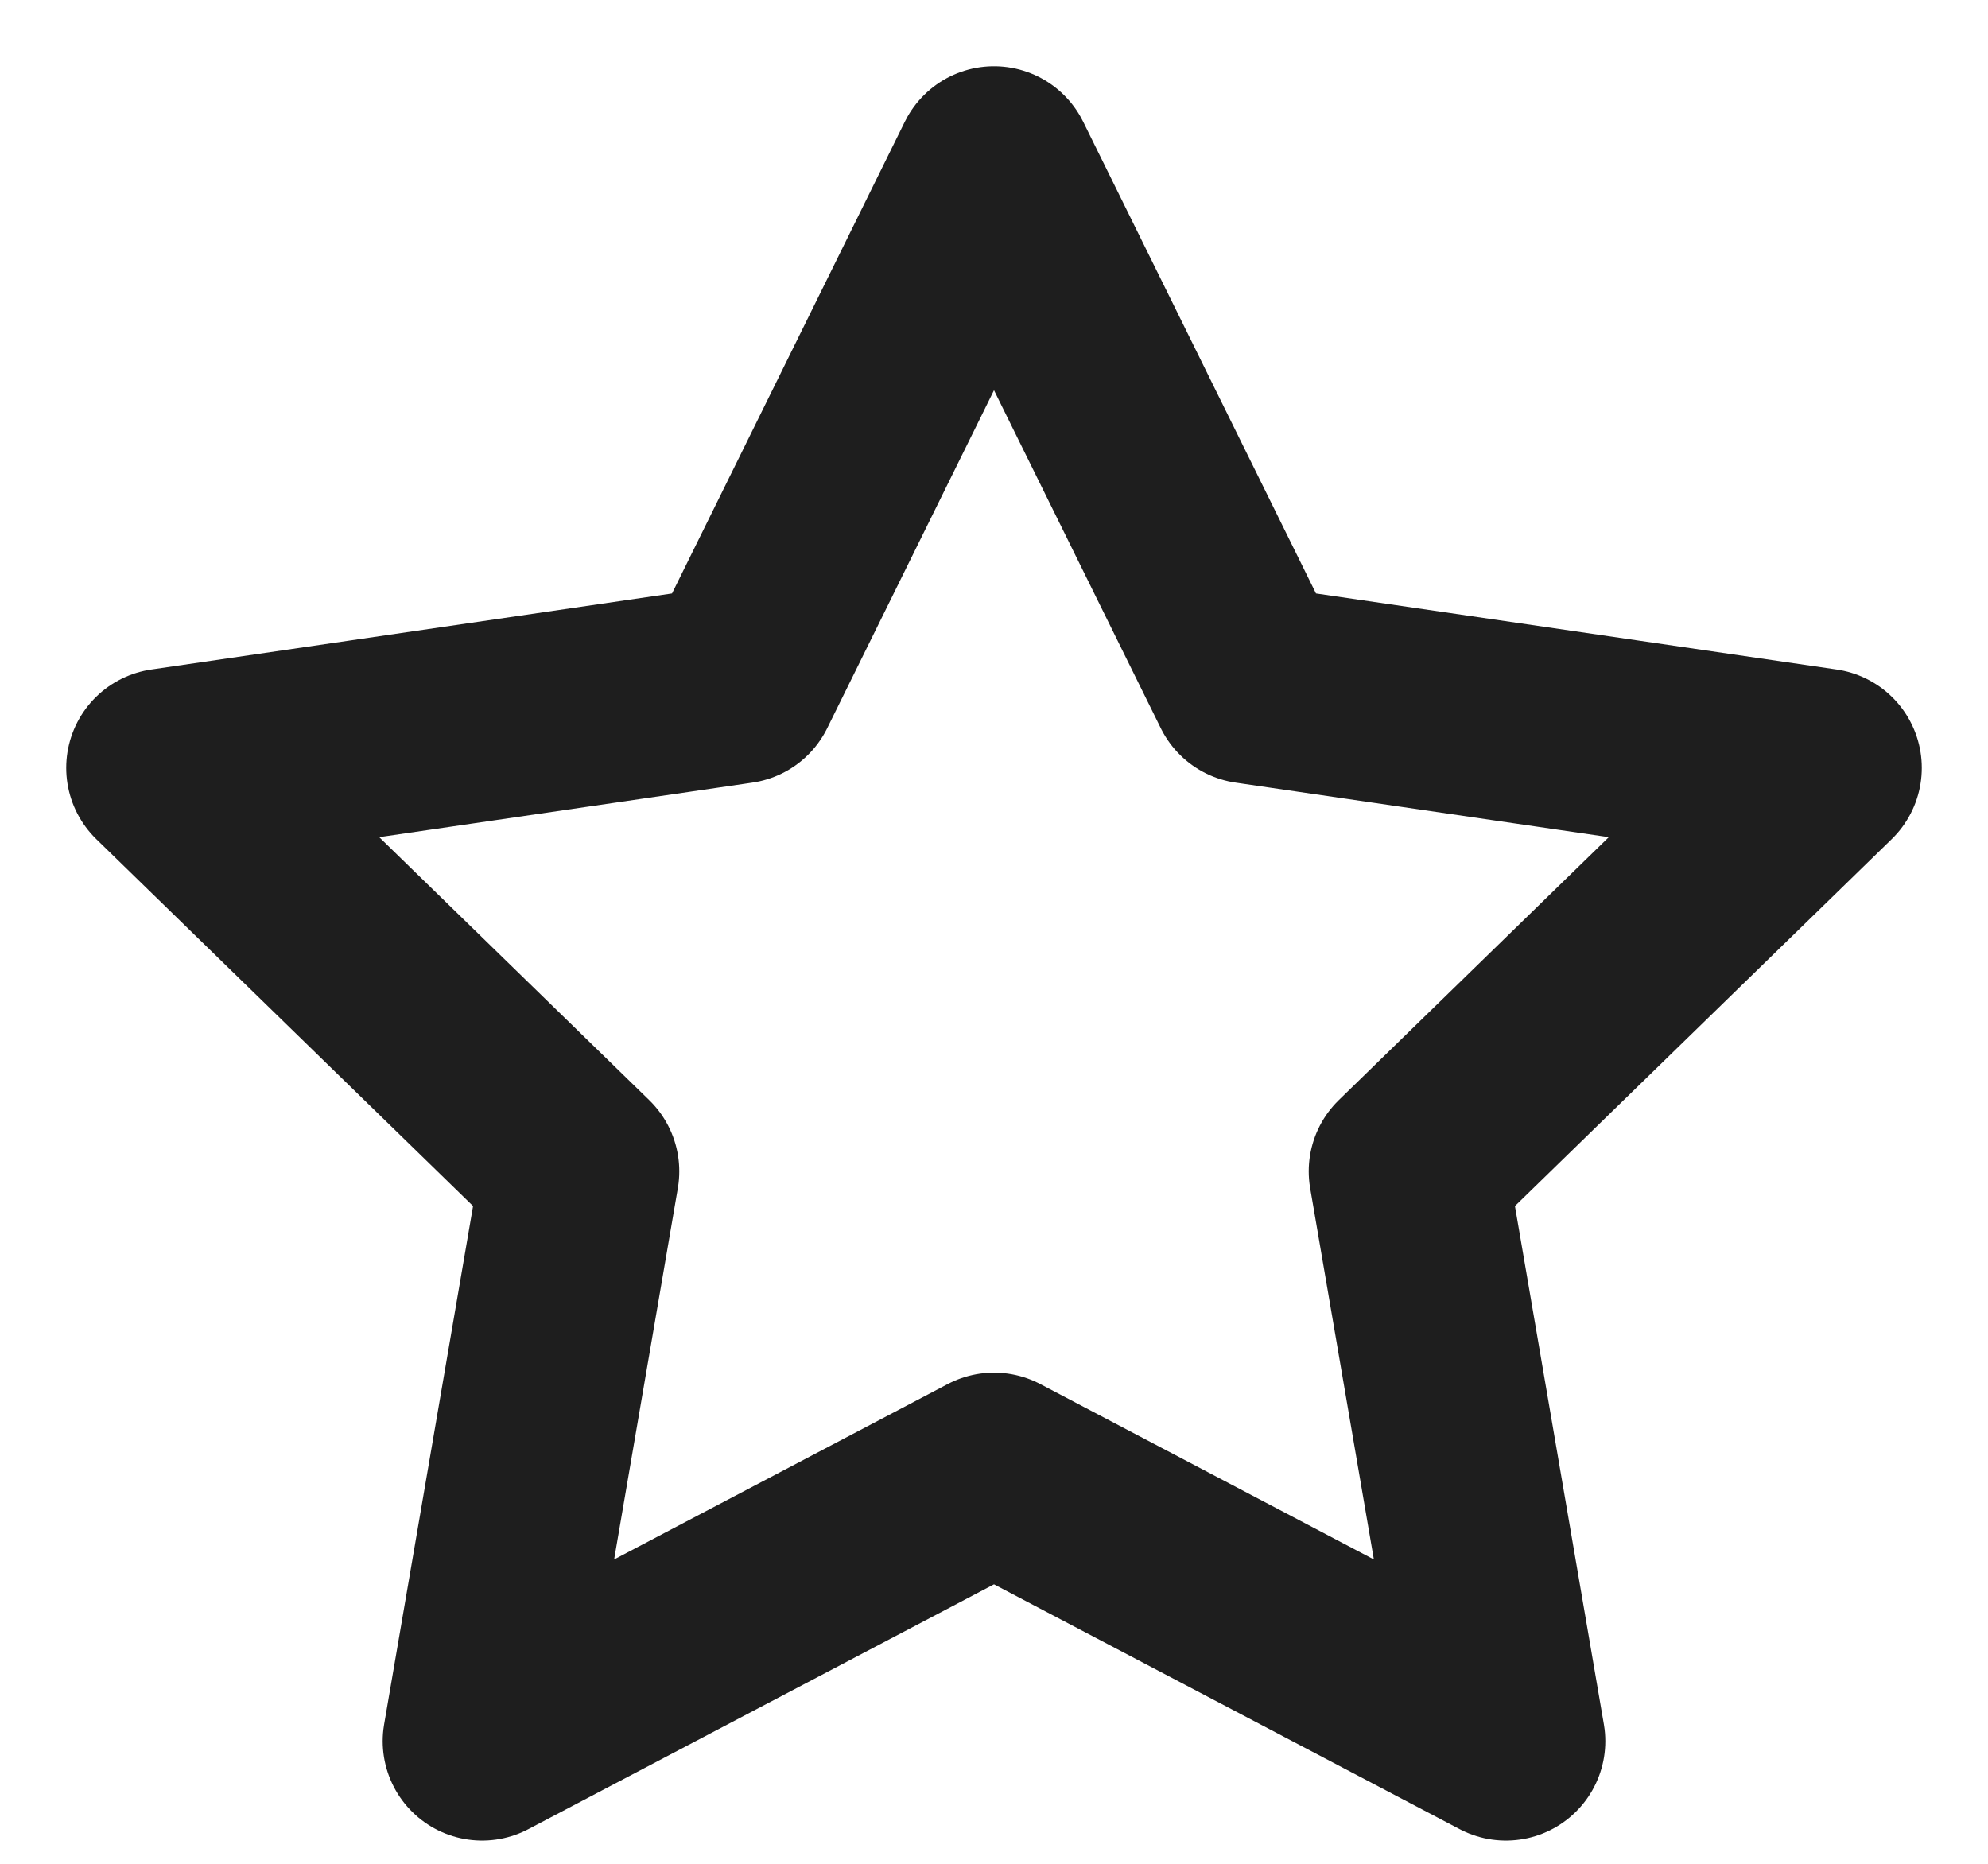
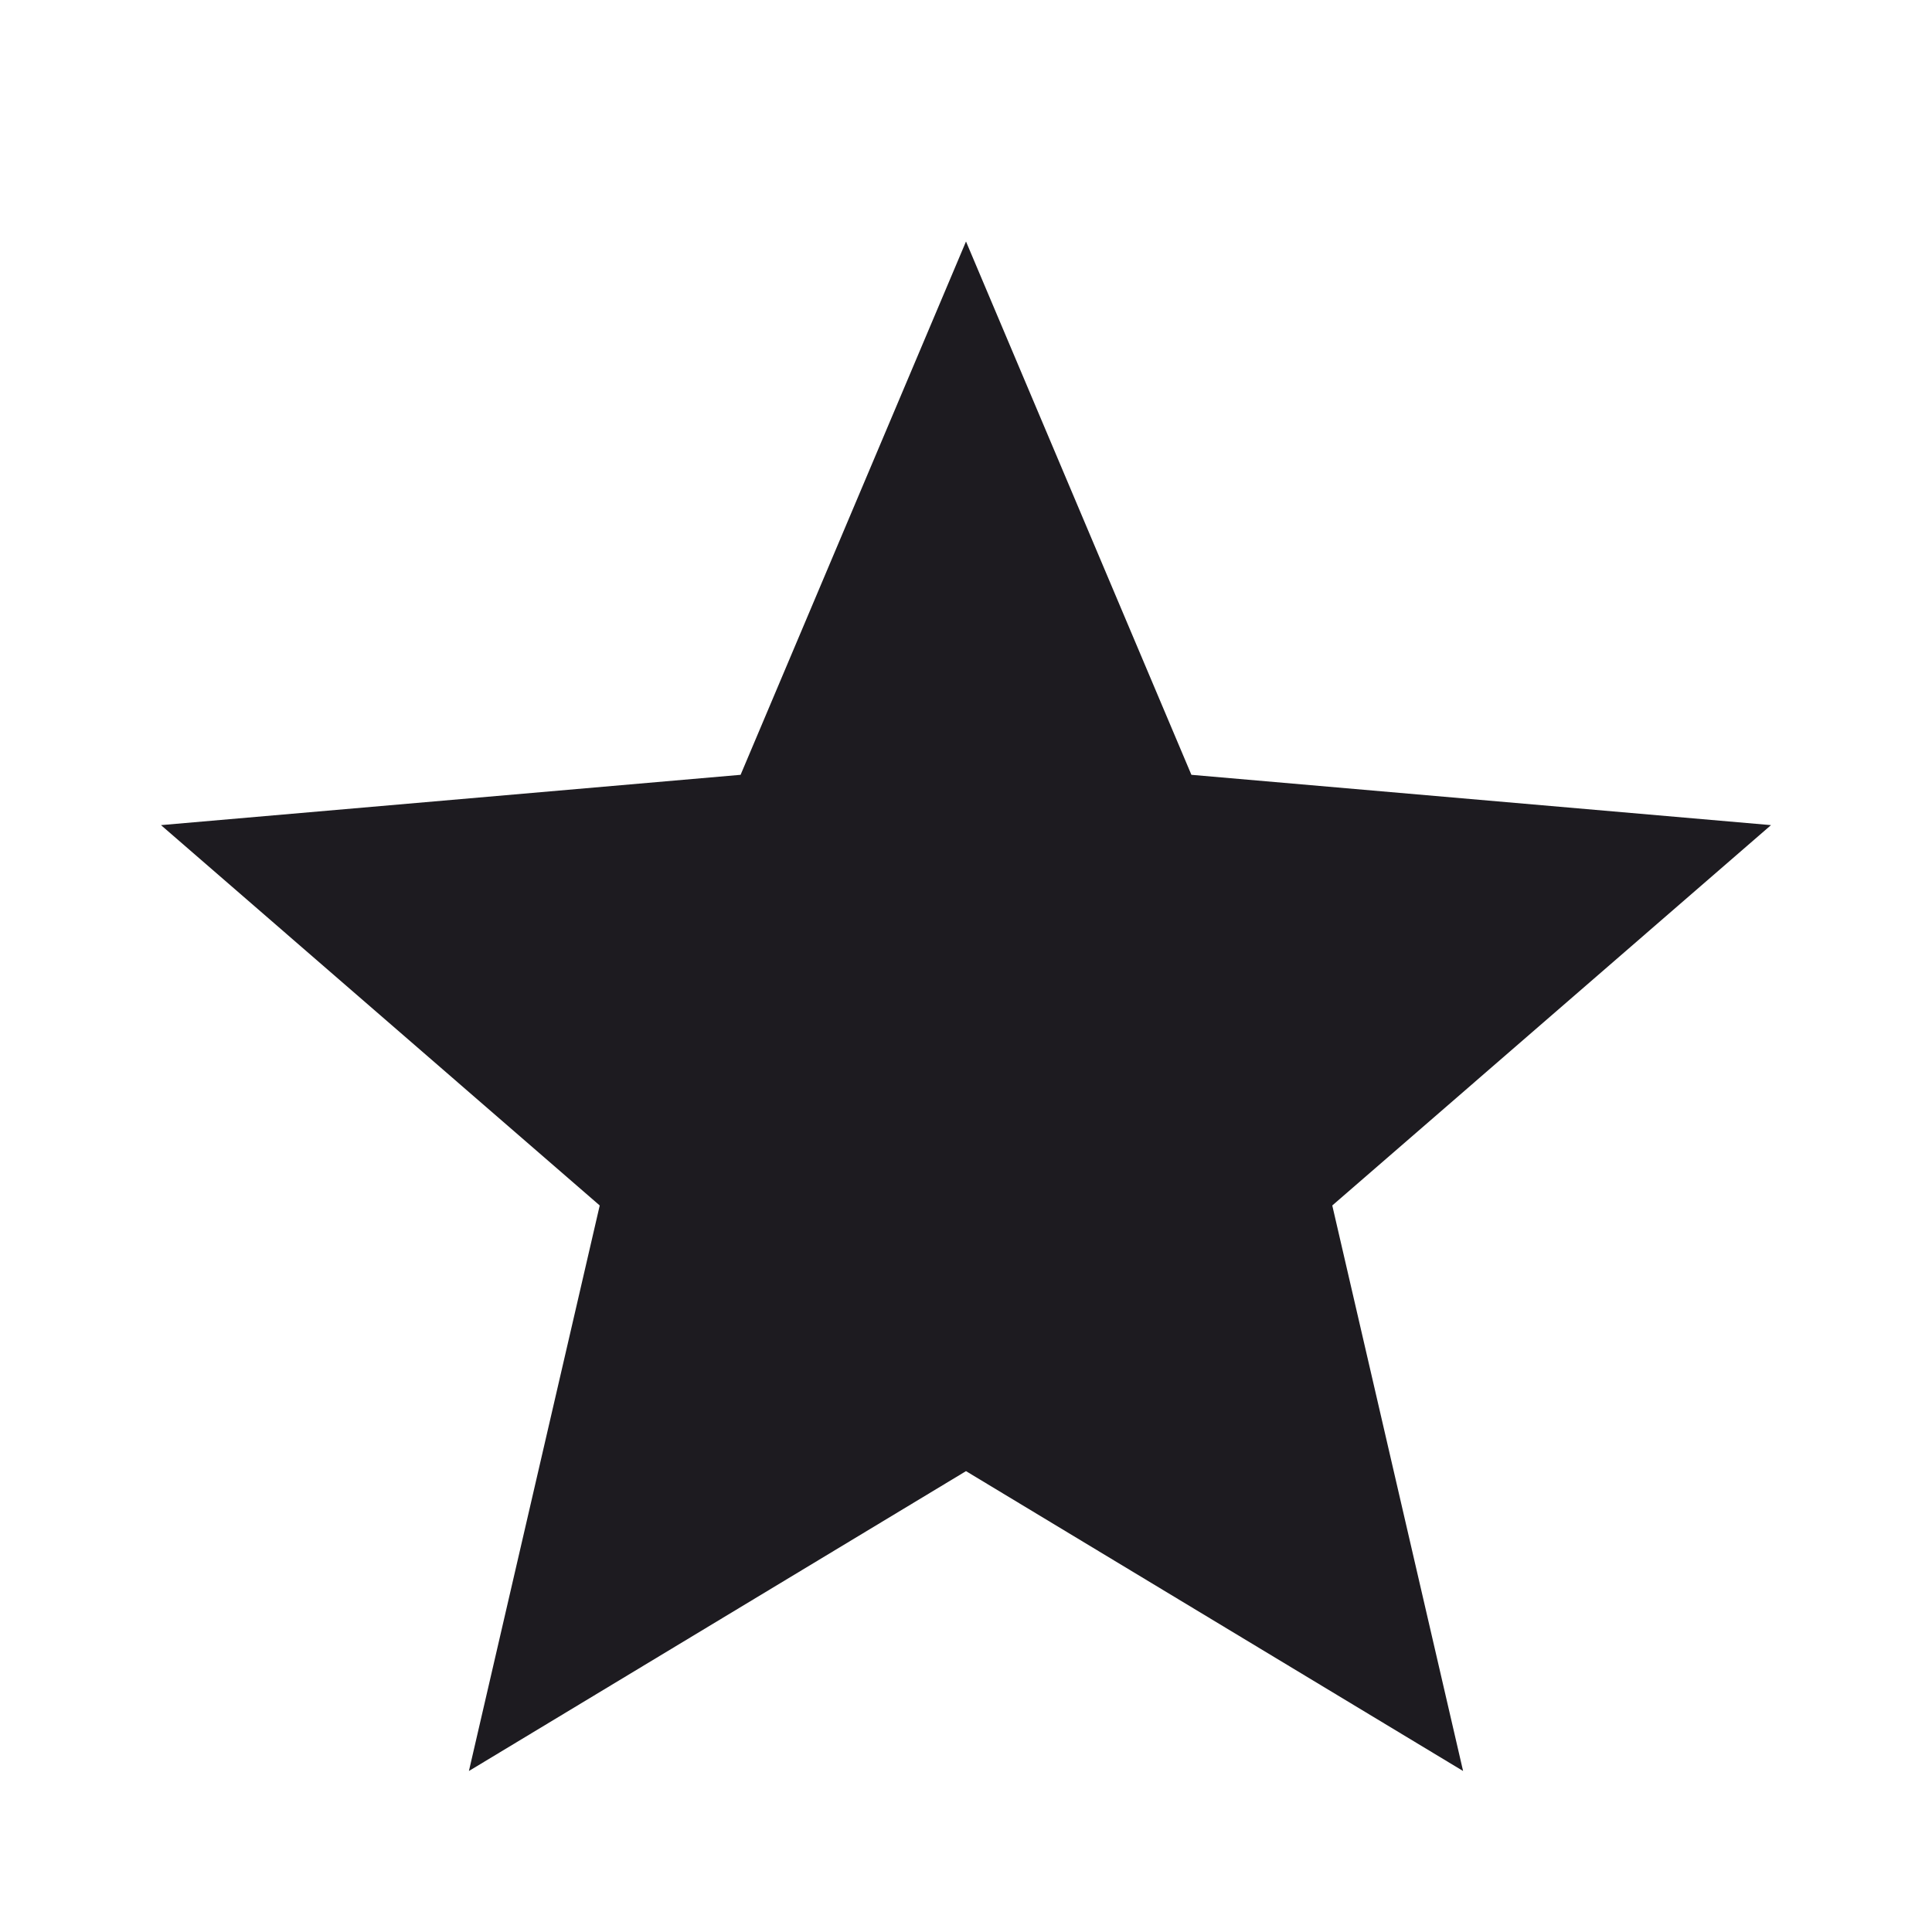
- <svg xmlns="http://www.w3.org/2000/svg" width="16" height="15" viewBox="0 0 16 15" fill="none">
-   <path d="M8 1.333L10.06 5.507L14.667 6.18L11.333 9.427L12.12 14.013L8 11.847L3.88 14.013L4.667 9.427L1.333 6.18L5.94 5.507L8 1.333Z" stroke="#1E1E1E" stroke-width="1.6" stroke-linecap="round" stroke-linejoin="round" />
+ <svg xmlns="http://www.w3.org/2000/svg" width="24" height="24" viewBox="0 0 24 24" fill="none">
+   <path d="M5.825 22L7.45 14.975L2 10.25L9.2 9.625L12 3L14.8 9.625L22 10.25L16.55 14.975L18.175 22L12 18.275L5.825 22Z" fill="#1D1B20" />
</svg>
